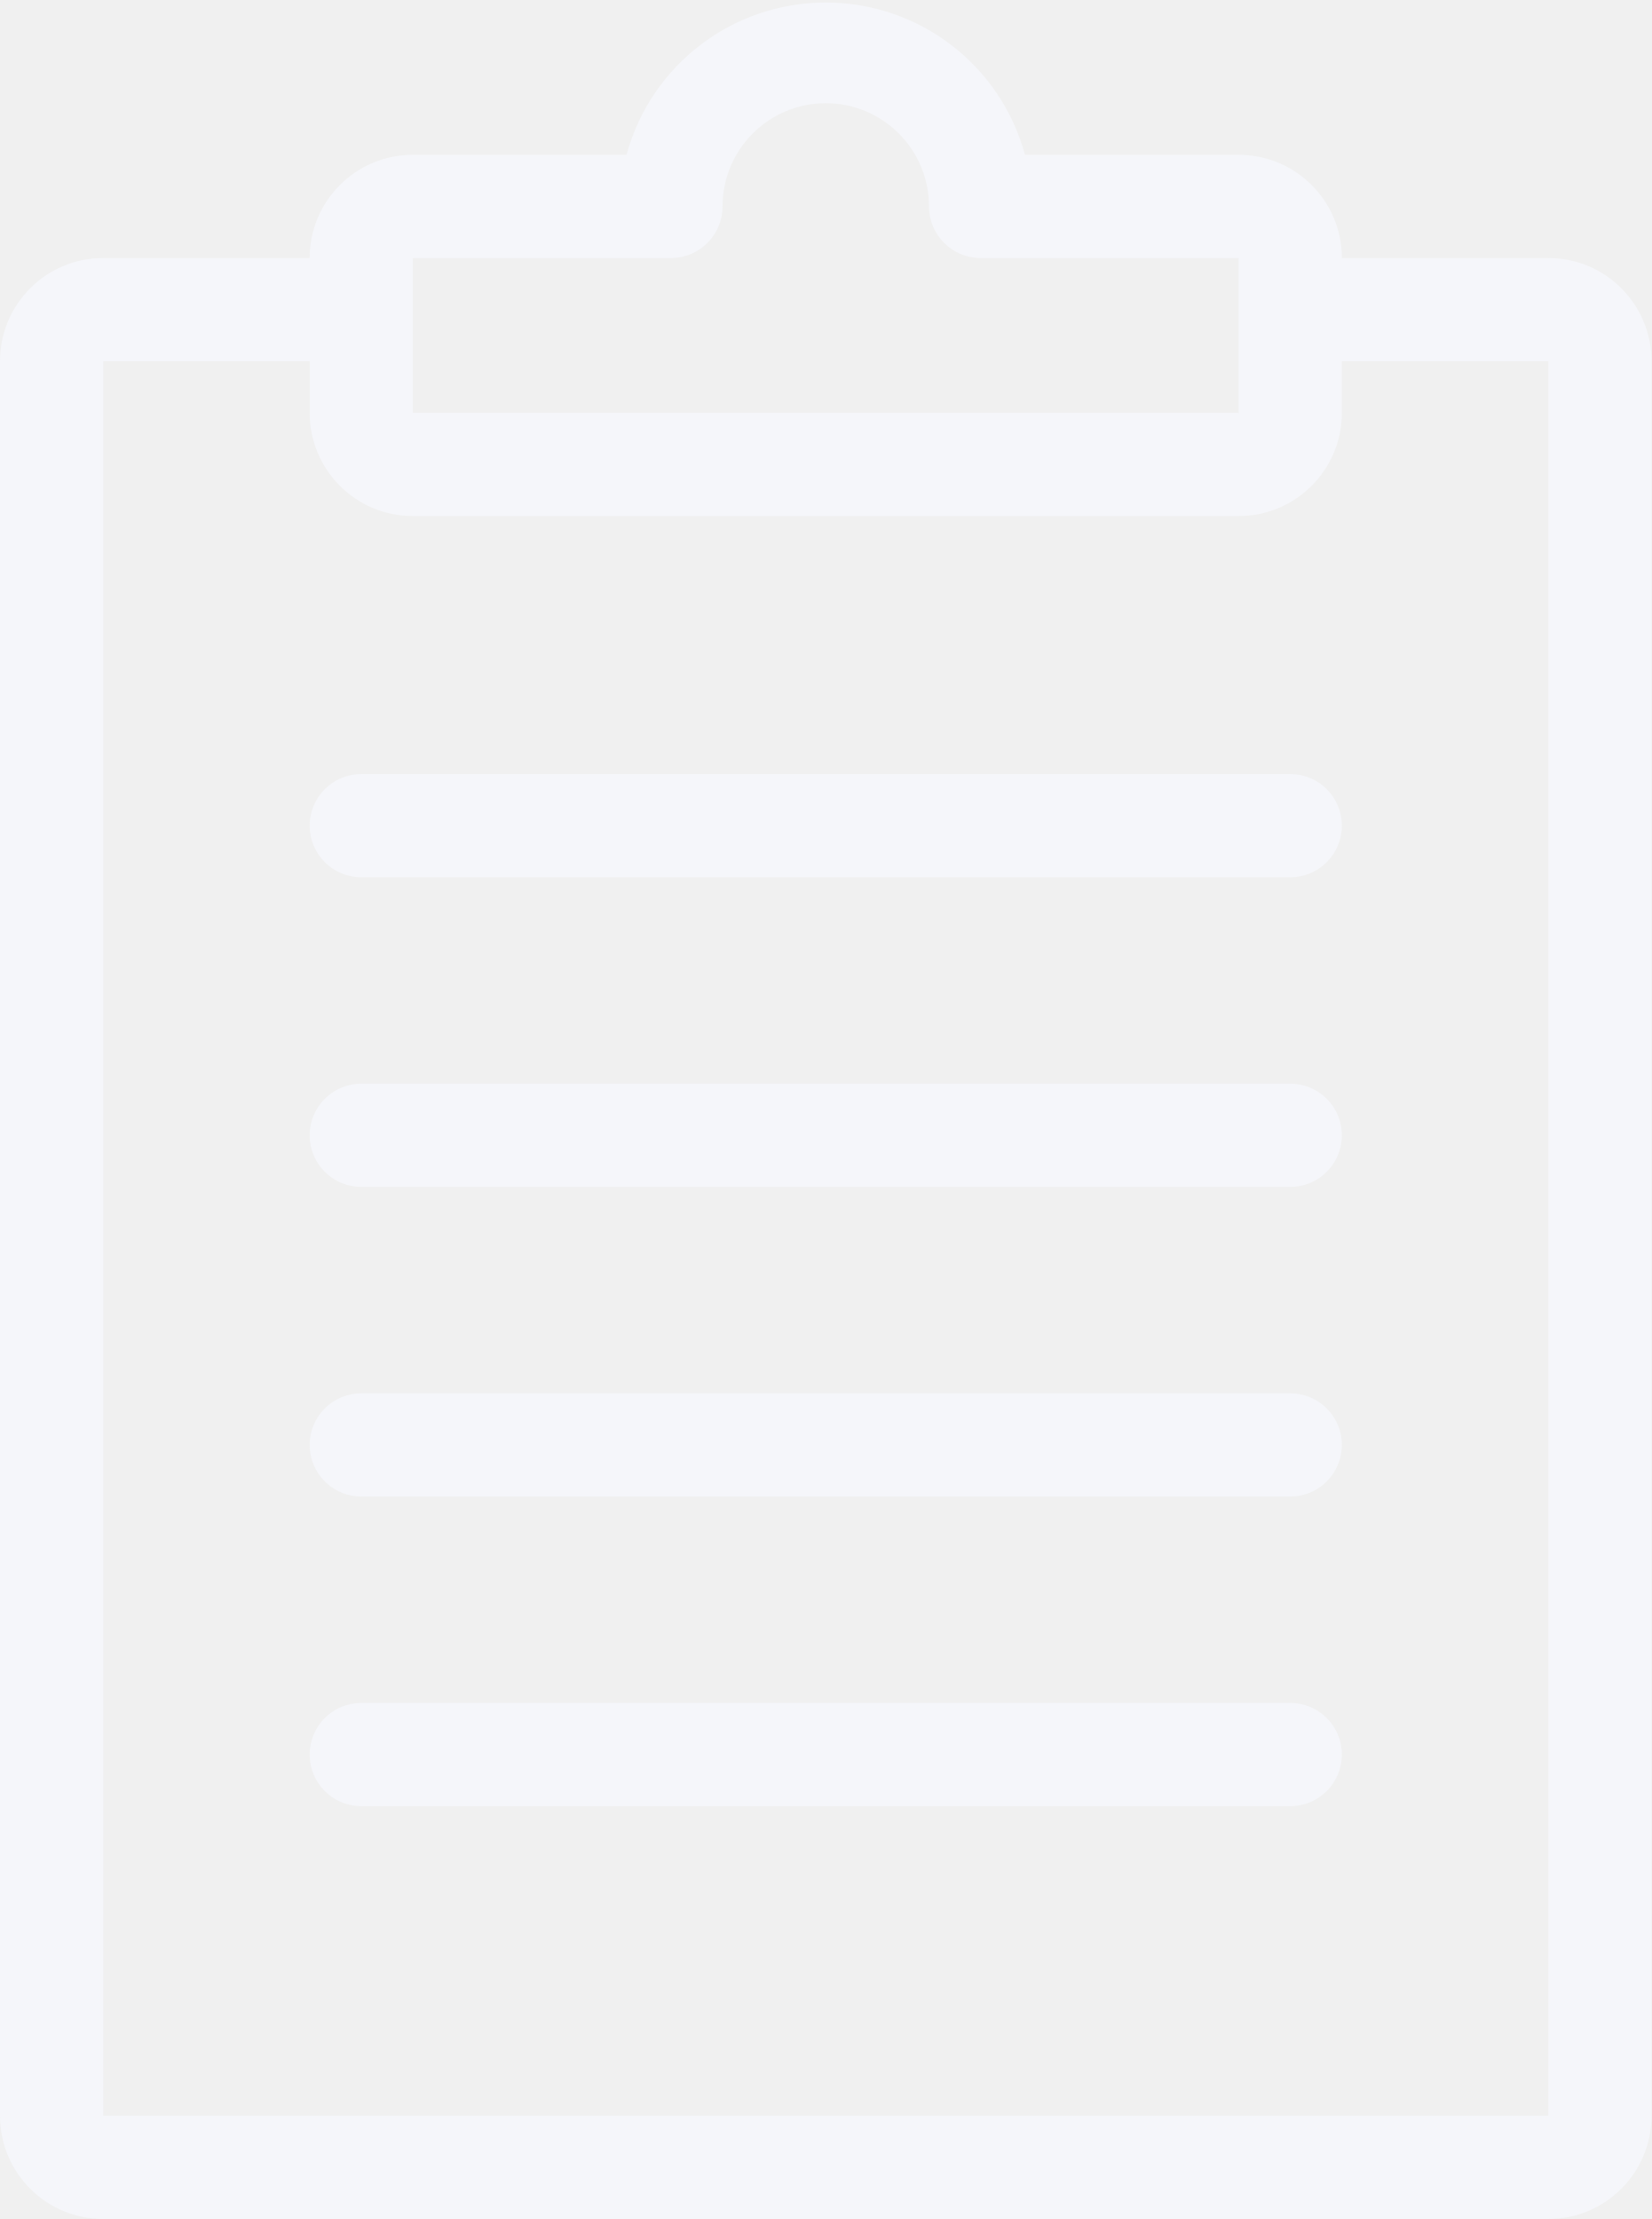
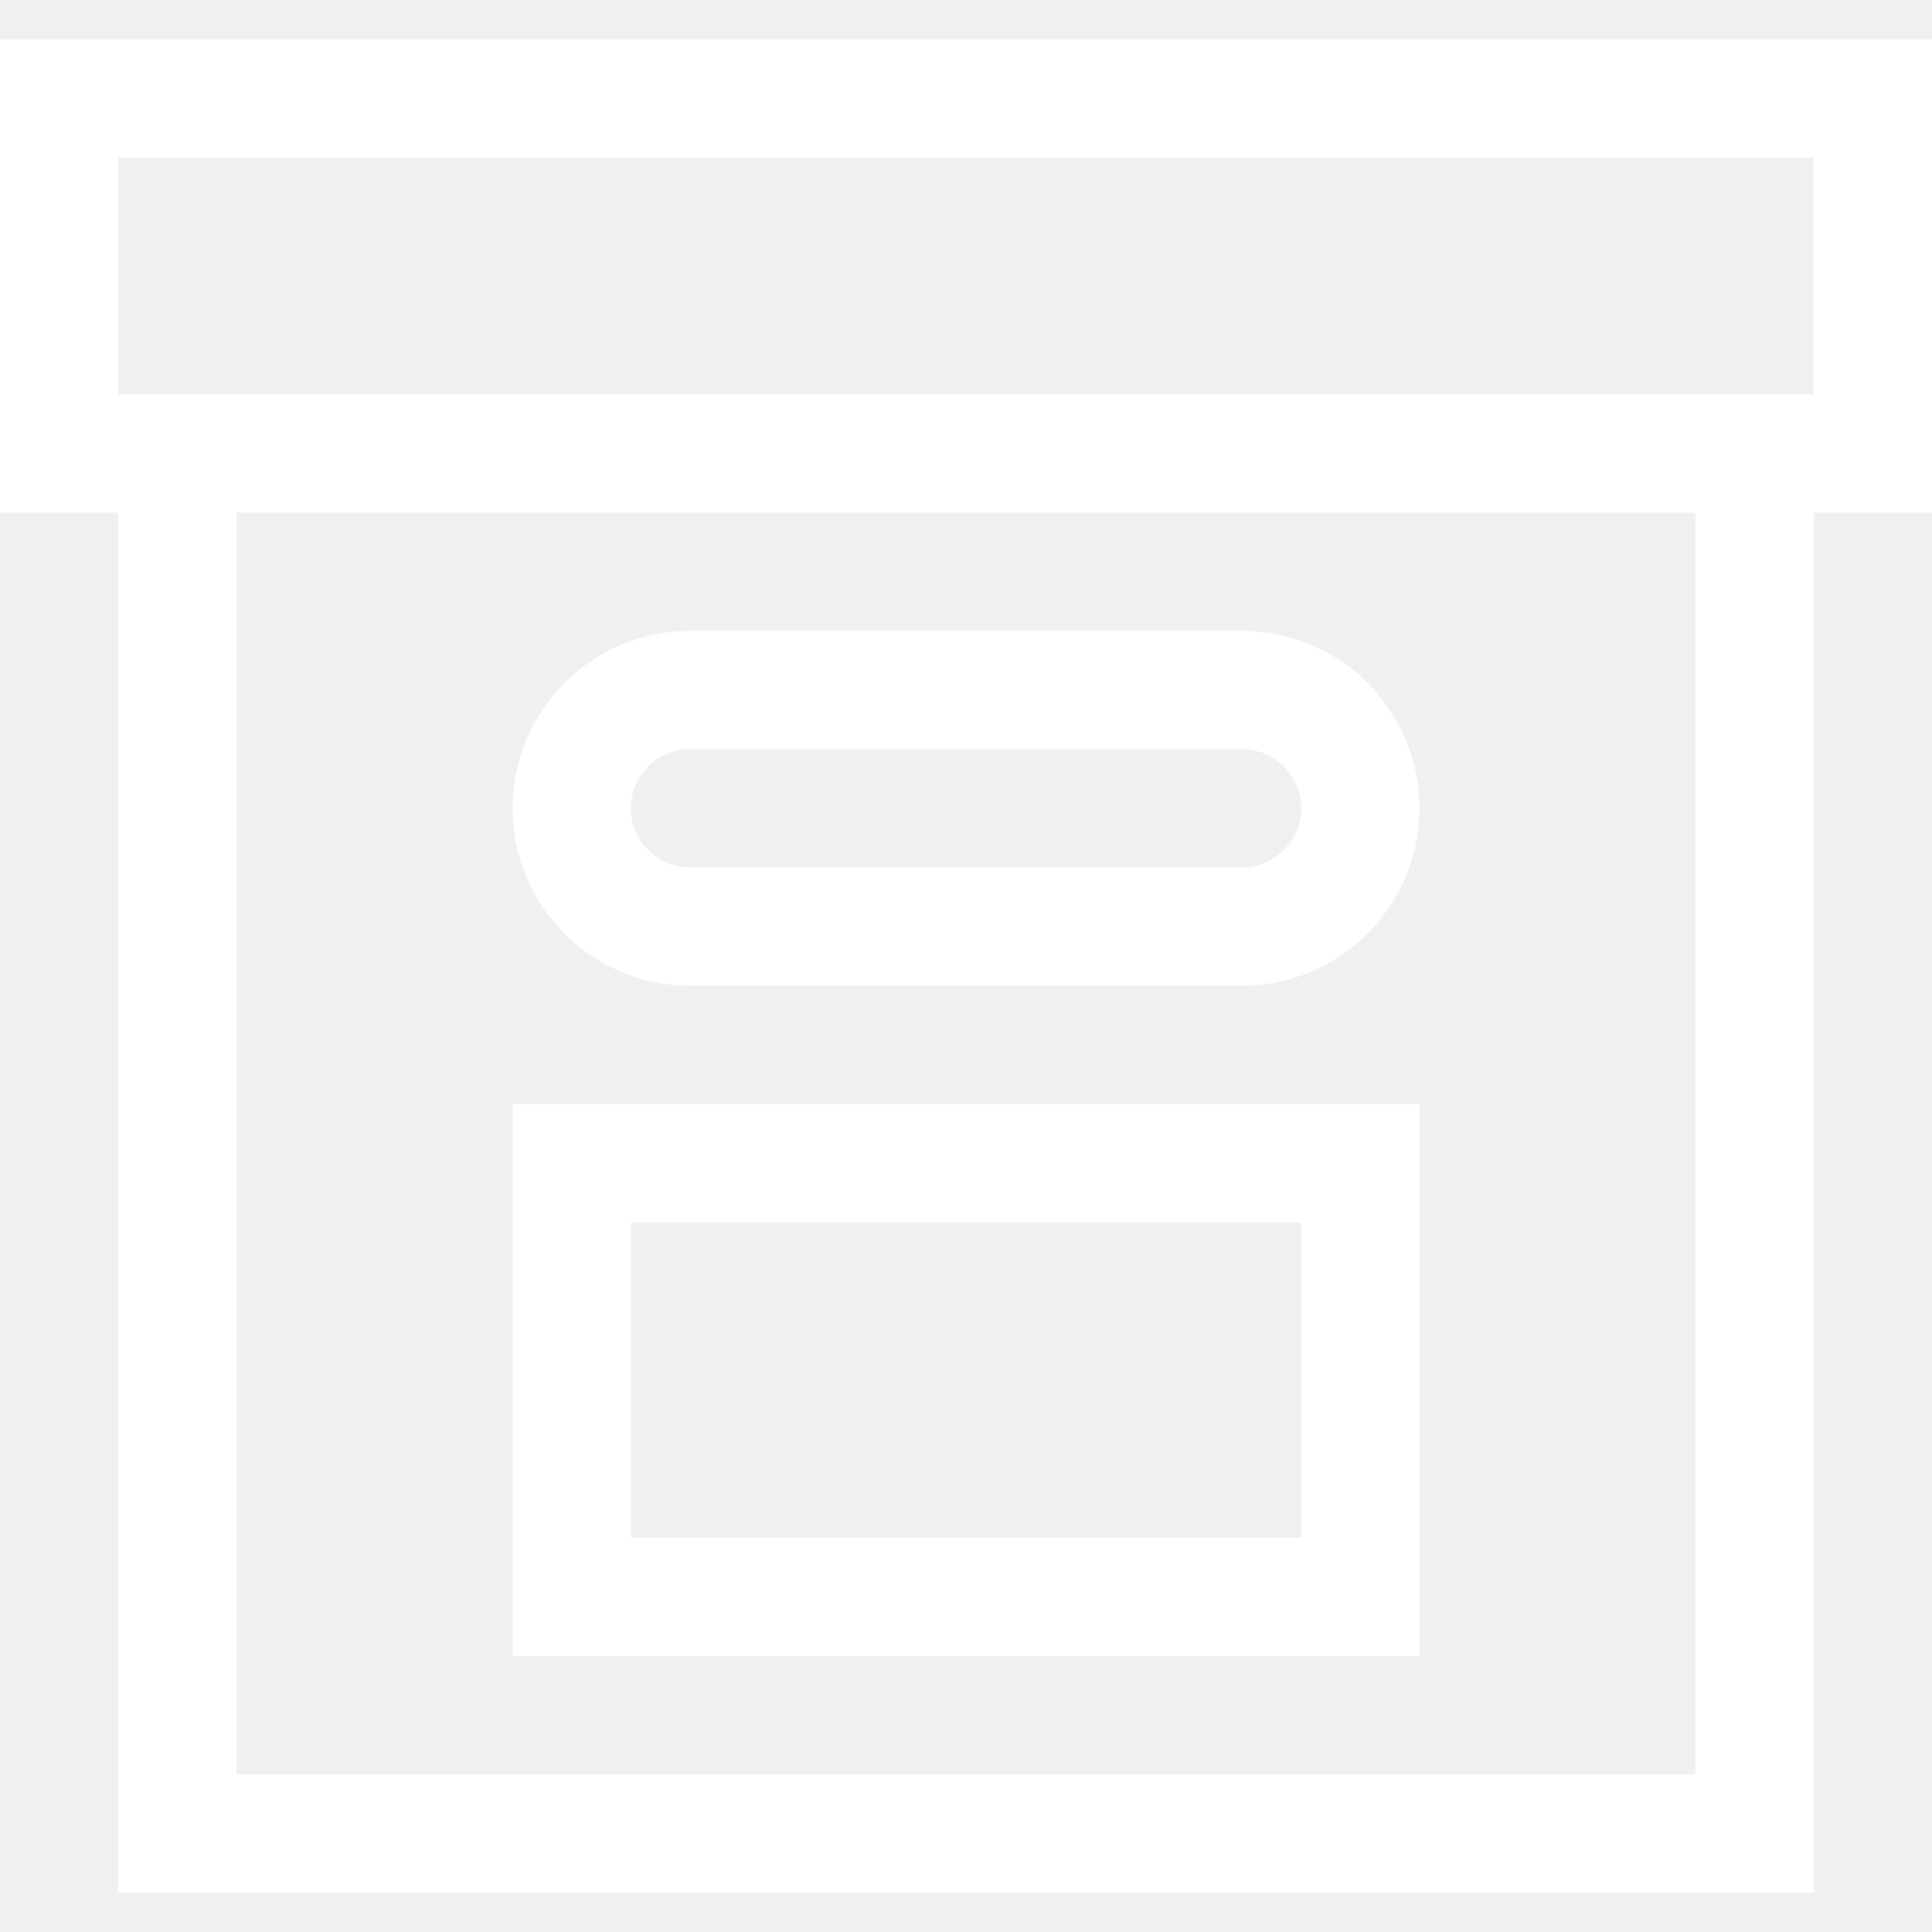
- <svg xmlns="http://www.w3.org/2000/svg" id="Layer_24" data-name="Layer 24" viewBox="0 0 32 43">
-   <defs>
-     <style>.cls-1{fill:#f5f6fa;}</style>
-   </defs>
-   <path class="cls-1" d="M25,33H7a1,1,0,0,0,0,2H25a1,1,0,0,0,0-2Z" />
-   <path class="cls-1" d="M25,27H7a1,1,0,0,0,0,2H25a1,1,0,0,0,0-2Z" />
-   <path class="cls-1" d="M25,21H7a1,1,0,0,0,0,2H25a1,1,0,0,0,0-2Z" />
-   <path class="cls-1" d="M25,15H7a1,1,0,0,0,0,2H25a1,1,0,0,0,0-2Z" />
-   <path class="cls-1" d="M30,5H26a2,2,0,0,0-2-2H19.86a4,4,0,0,0-7.72,0H8A2,2,0,0,0,6,5H2A2,2,0,0,0,0,7V41a2,2,0,0,0,2,2H30a2,2,0,0,0,2-2V7A2,2,0,0,0,30,5ZM8,5h5a1,1,0,0,0,1-1,2,2,0,0,1,4,0,1,1,0,0,0,1,1h5V8H8ZM30,41H2V7H6V8a2,2,0,0,0,2,2H24a2,2,0,0,0,2-2V7h4Z" />
+ <svg xmlns="http://www.w3.org/2000/svg" version="1.1" id="Layer_1" x="0px" y="0px" viewBox="0 0 512 512" style="enable-background:new 0 0 512 512;" xml:space="preserve">
+   <defs id="defs53">
+ 	
+ 
+ 		
+ 	</defs>
+   <g id="g6" style="stroke:none;stroke-opacity:1;fill:#ffffff;fill-opacity:1">
+     <g id="g4" style="stroke:none;stroke-opacity:1;fill:#ffffff;fill-opacity:1">
+       <path d="M135.837,292.571v146.286h240.327V292.571H135.837z M344.816,407.51H167.184v-83.592h177.633V407.51z" id="path2" style="stroke:none;stroke-opacity:1;fill:#ffffff;fill-opacity:1" />
+     </g>
+   </g>
+   <path d="M 0,10.449 V 135.837 H 31.347 V 501.551 H 480.653 V 135.837 H 512 V 10.449 Z M 449.306,470.204 H 62.694 V 135.837 H 449.306 Z M 480.653,104.49 H 31.347 V 41.796 h 449.306 z" id="path8" style="fill:#ffffff;fill-opacity:1" />
+   <g id="g18" style="fill:#ffffff;fill-opacity:1">
+     <g id="g16" style="fill:#ffffff;fill-opacity:1">
+       <path d="M329.143,167.184H182.857c-25.927,0-47.02,21.093-47.02,47.02s21.093,47.02,47.02,47.02h146.286    c25.927,0,47.02-21.093,47.02-47.02S355.07,167.184,329.143,167.184z M329.143,229.878H182.857    c-8.642,0-15.674-7.031-15.674-15.673s7.031-15.673,15.674-15.673h146.286c8.642,0,15.673,7.031,15.673,15.673    S337.785,229.878,329.143,229.878z" id="path14" style="fill:#ffffff;fill-opacity:1" />
+     </g>
+   </g>
+   <g id="g20">
+ </g>
+   <g id="g22">
+ </g>
+   <g id="g24">
+ </g>
+   <g id="g26">
+ </g>
+   <g id="g28">
+ </g>
+   <g id="g30">
+ </g>
+   <g id="g32">
+ </g>
+   <g id="g34">
+ </g>
+   <g id="g36">
+ </g>
+   <g id="g38">
+ </g>
+   <g id="g40">
+ </g>
+   <g id="g42">
+ </g>
+   <g id="g44">
+ </g>
+   <g id="g46">
+ </g>
+   <g id="g48">
+ </g>
</svg>
